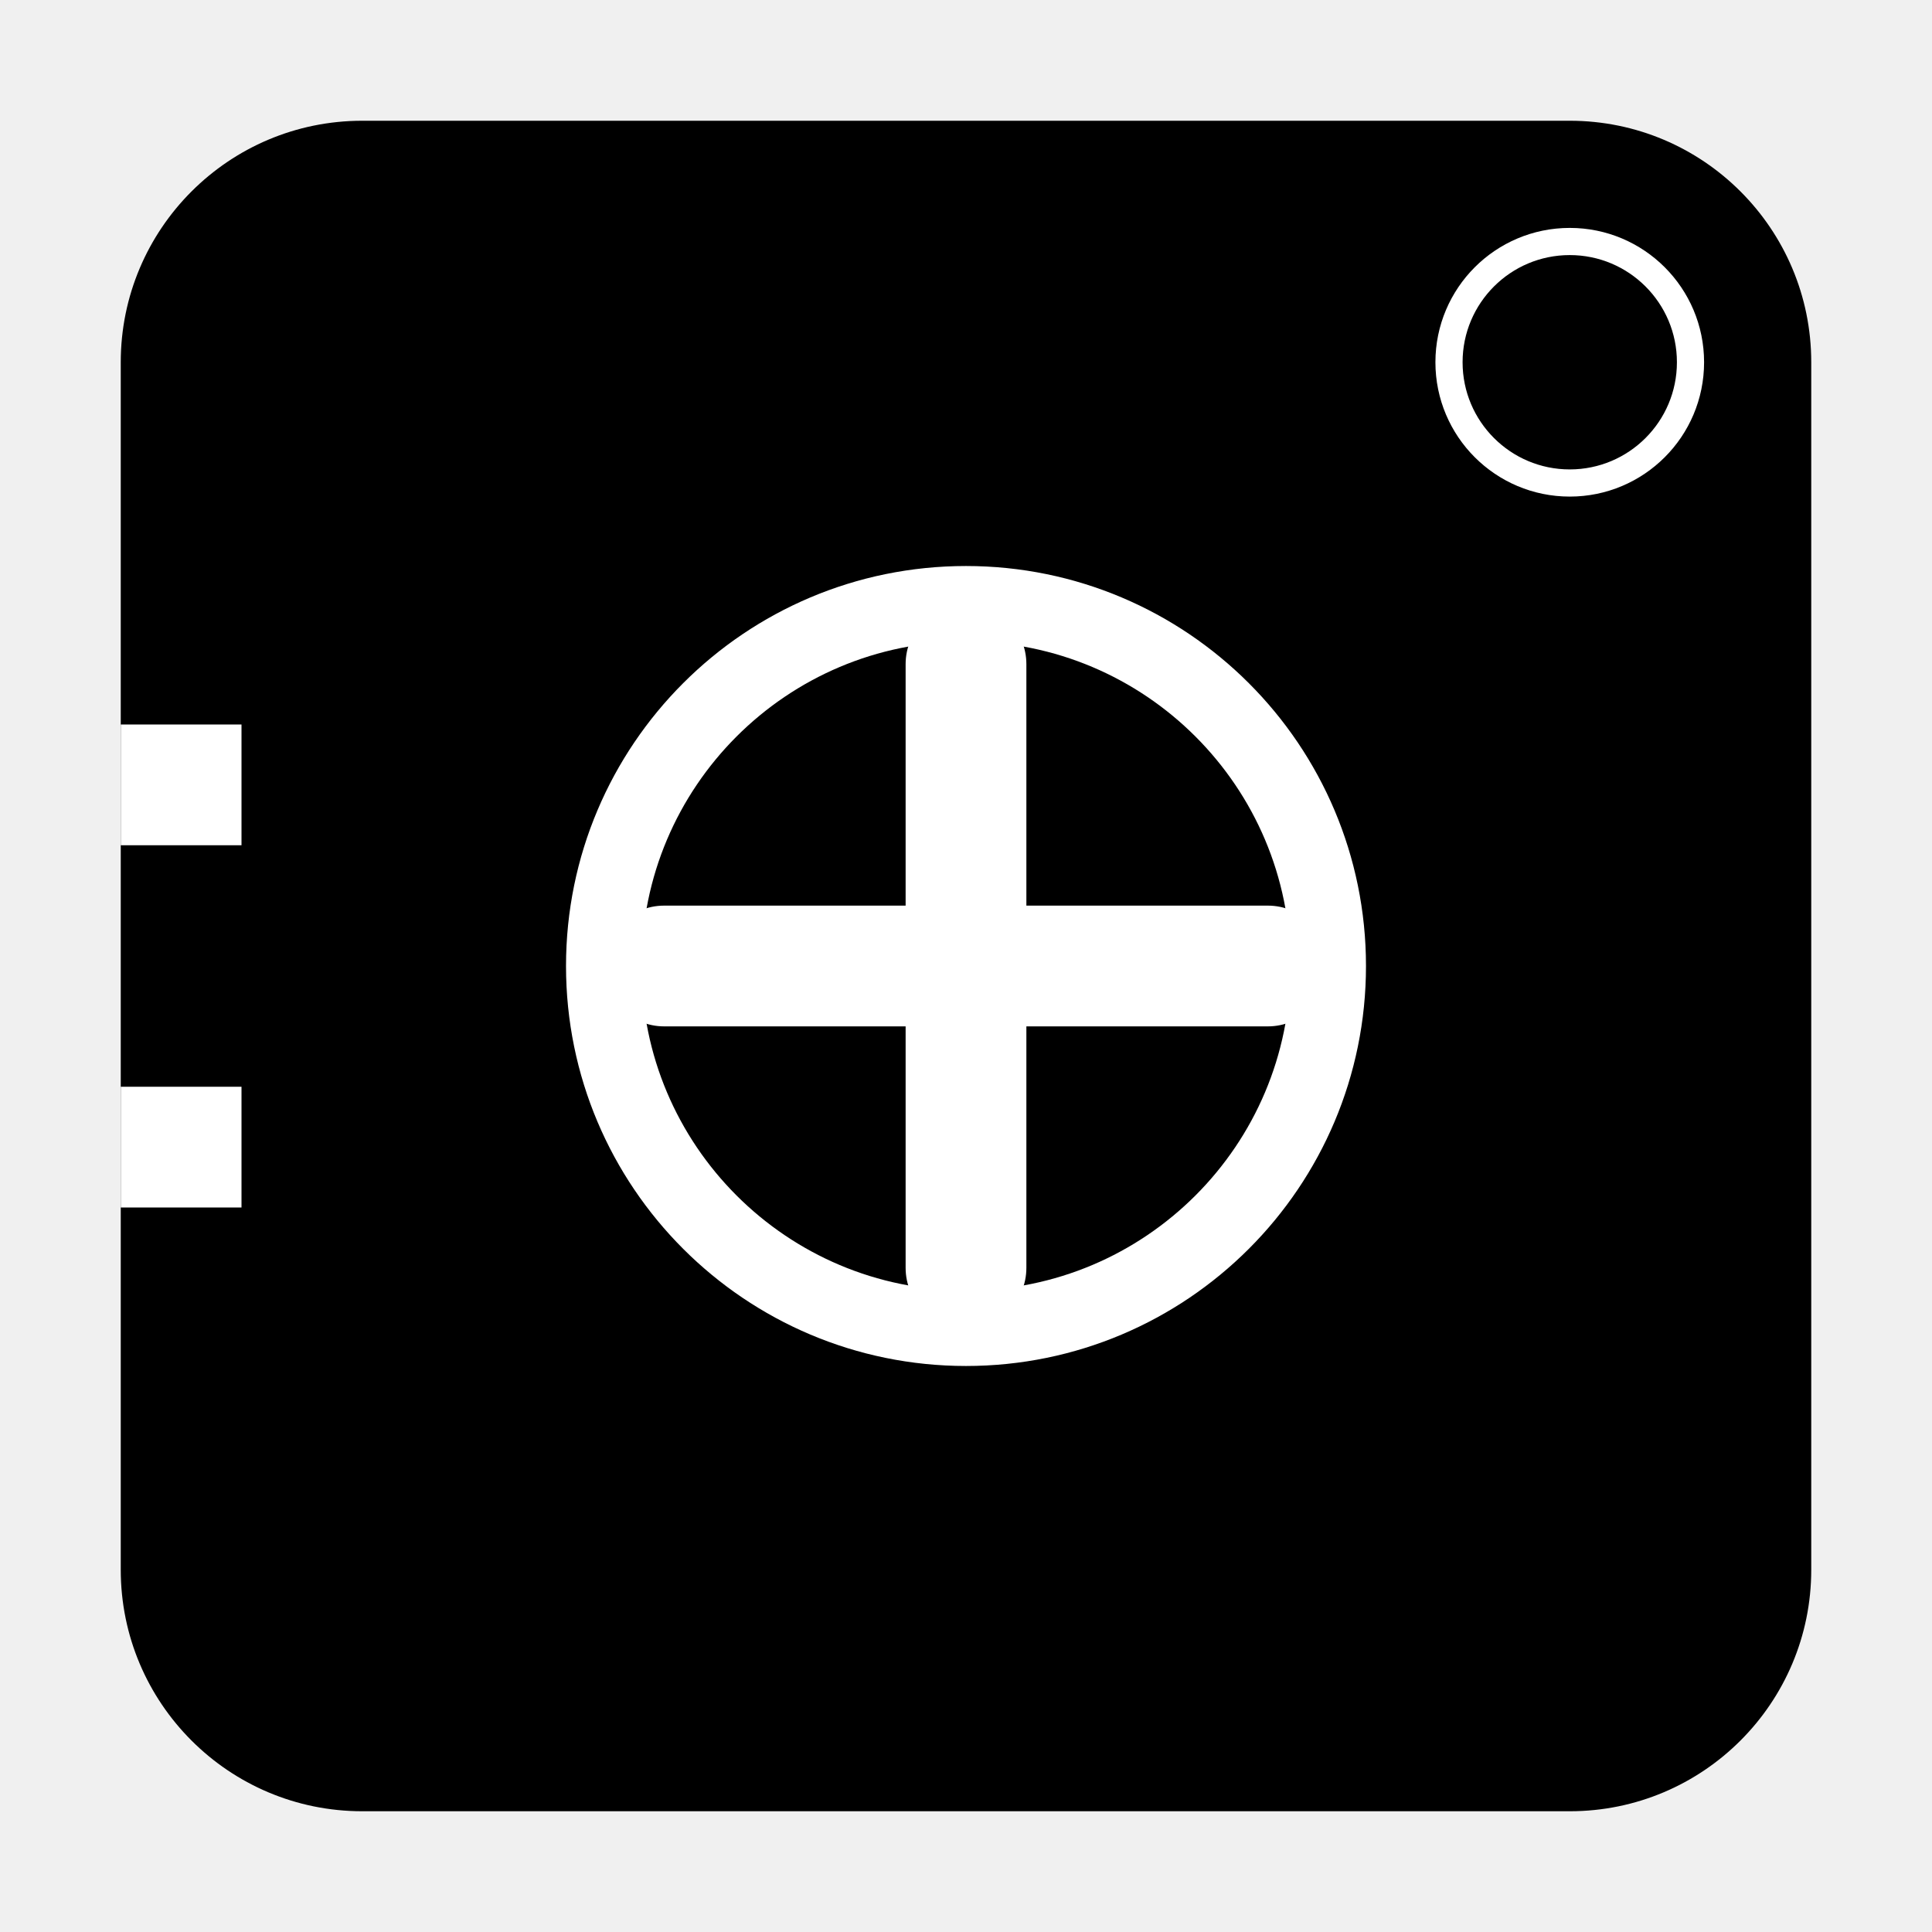
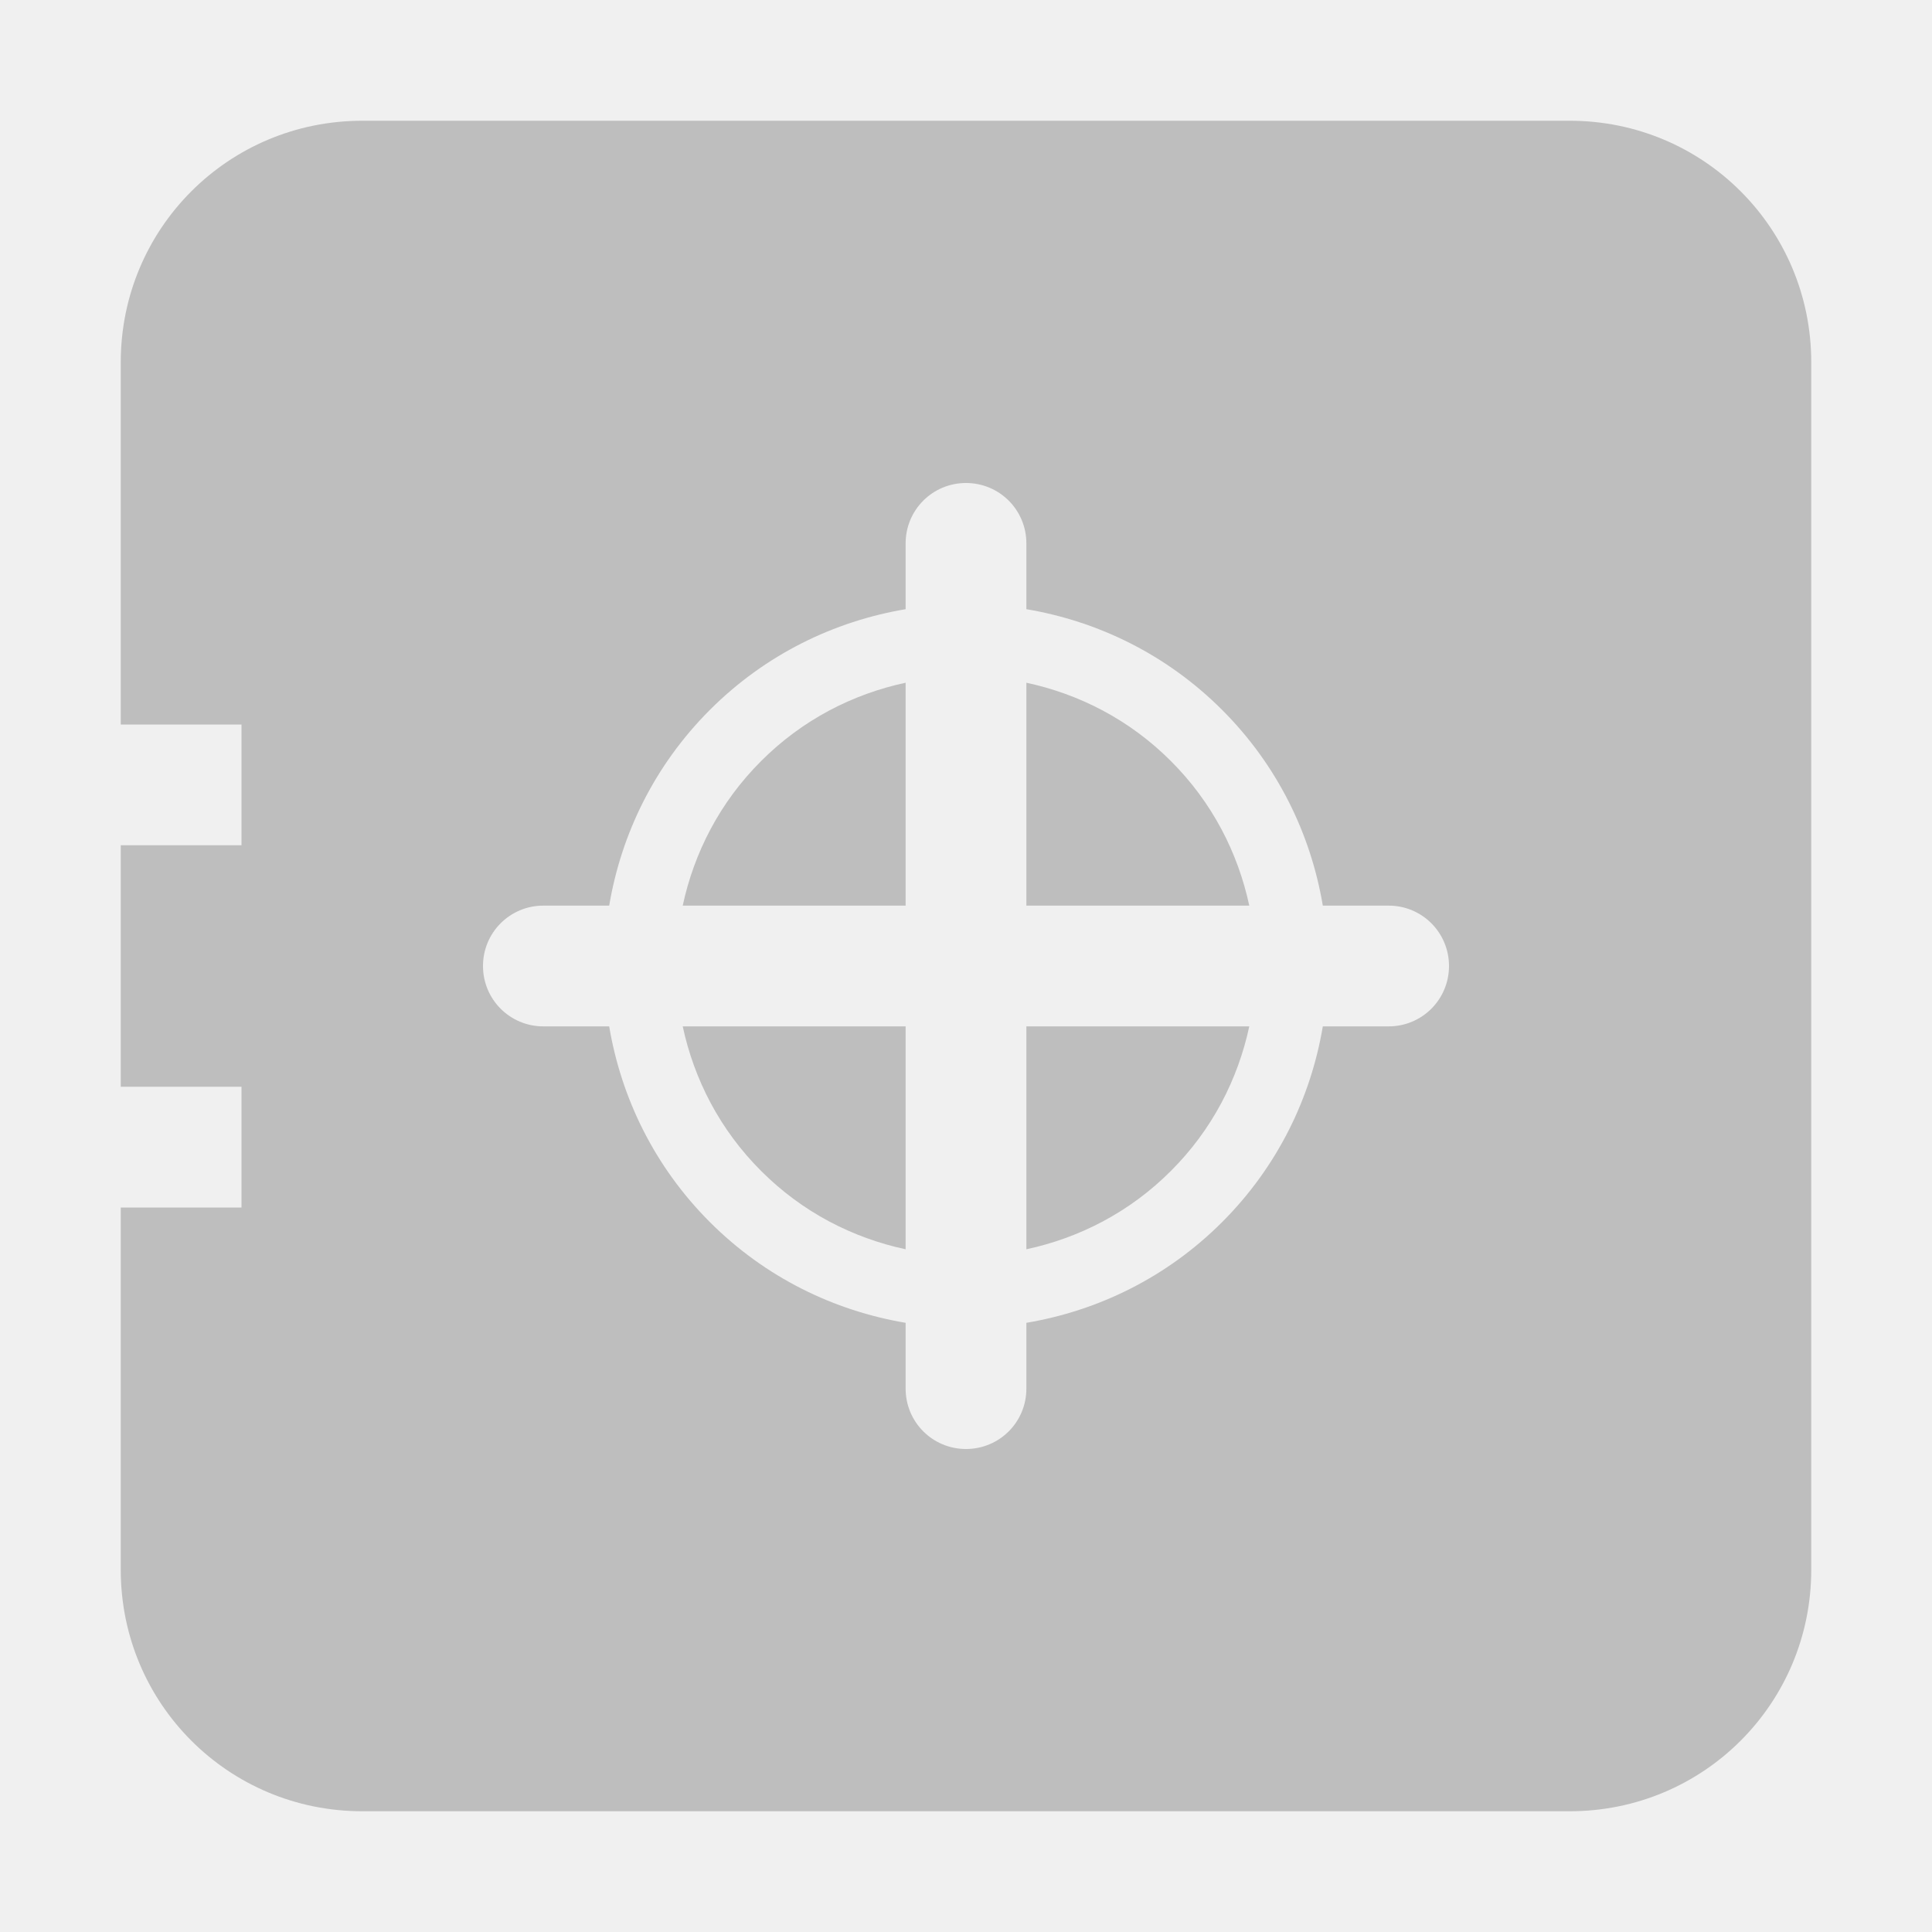
- <svg xmlns="http://www.w3.org/2000/svg" xmlns:xlink="http://www.w3.org/1999/xlink" width="16px" height="16px" viewBox="0 0 16 16" version="1.1" id="svg62">
+ <svg xmlns="http://www.w3.org/2000/svg" width="16px" height="16px" viewBox="0 0 16 16" version="1.1" id="svg62">
  <defs id="defs49">
    <filter id="alpha" filterUnits="objectBoundingBox" x="0%" y="0%" width="100%" height="100%">
      <feColorMatrix type="matrix" in="SourceGraphic" values="0 0 0 0 1 0 0 0 0 1 0 0 0 0 1 0 0 0 1 0" id="feColorMatrix2" />
    </filter>
    <mask id="mask0">
      <g filter="url(#alpha)" id="g7">
        <rect x="0" y="0" width="16" height="16" style="fill:rgb(0%,0%,0%);fill-opacity:0.1;stroke:none;" id="rect5" />
      </g>
    </mask>
    <clipPath id="clip1">
      <rect x="0" y="0" width="192" height="152" id="rect10" />
    </clipPath>
    <g id="surface10818" clip-path="url(#clip1)">
      <path style="fill:none;stroke-width:0.99;stroke-linecap:butt;stroke-linejoin:miter;stroke:rgb(0%,0%,0%);stroke-opacity:1;stroke-dasharray:0.99,0.99;stroke-miterlimit:4;" d="M 123.504 236 C 123.504 268.863 96.863 295.504 64 295.504 C 31.137 295.504 4.496 268.863 4.496 236 C 4.496 203.137 31.137 176.496 64 176.496 C 96.863 176.496 123.504 203.137 123.504 236 Z M 123.504 236 " transform="matrix(1,0,0,1,8,-156)" id="path13" />
    </g>
    <mask id="mask1">
      <g filter="url(#alpha)" id="g18">
        <rect x="0" y="0" width="16" height="16" style="fill:rgb(0%,0%,0%);fill-opacity:0.1;stroke:none;" id="rect16" />
      </g>
    </mask>
    <clipPath id="clip2">
      <rect x="0" y="0" width="192" height="152" id="rect21" />
    </clipPath>
    <g id="surface10821" clip-path="url(#clip2)">
      <path style="fill:none;stroke-width:0.99;stroke-linecap:butt;stroke-linejoin:miter;stroke:rgb(0%,0%,0%);stroke-opacity:1;stroke-dasharray:0.99,0.99;stroke-miterlimit:4;" d="M 29.195 180.496 L 98.805 180.496 C 103.609 180.496 107.504 184.047 107.504 188.426 L 107.504 283.574 C 107.504 287.953 103.609 291.504 98.805 291.504 L 29.195 291.504 C 24.391 291.504 20.496 287.953 20.496 283.574 L 20.496 188.426 C 20.496 184.047 24.391 180.496 29.195 180.496 Z M 29.195 180.496 " transform="matrix(1,0,0,1,8,-156)" id="path24" />
    </g>
    <mask id="mask2">
      <g filter="url(#alpha)" id="g29">
        <rect x="0" y="0" width="16" height="16" style="fill:rgb(0%,0%,0%);fill-opacity:0.1;stroke:none;" id="rect27" />
      </g>
    </mask>
    <clipPath id="clip3">
      <rect x="0" y="0" width="192" height="152" id="rect32" />
    </clipPath>
    <g id="surface10824" clip-path="url(#clip3)">
      <path style="fill:none;stroke-width:0.99;stroke-linecap:butt;stroke-linejoin:miter;stroke:rgb(0%,0%,0%);stroke-opacity:1;stroke-dasharray:0.99,0.99;stroke-miterlimit:4;" d="M 20.418 184.496 L 107.582 184.496 C 111.957 184.496 115.504 188.043 115.504 192.418 L 115.504 279.582 C 115.504 283.957 111.957 287.504 107.582 287.504 L 20.418 287.504 C 16.043 287.504 12.496 283.957 12.496 279.582 L 12.496 192.418 C 12.496 188.043 16.043 184.496 20.418 184.496 Z M 20.418 184.496 " transform="matrix(1,0,0,1,8,-156)" id="path35" />
    </g>
    <mask id="mask3">
      <g filter="url(#alpha)" id="g40">
        <rect x="0" y="0" width="16" height="16" style="fill:rgb(0%,0%,0%);fill-opacity:0.1;stroke:none;" id="rect38" />
      </g>
    </mask>
    <clipPath id="clip4">
      <rect x="0" y="0" width="192" height="152" id="rect43" />
    </clipPath>
    <g id="surface10827" clip-path="url(#clip4)">
      <path style="fill:none;stroke-width:0.99;stroke-linecap:butt;stroke-linejoin:miter;stroke:rgb(0%,0%,0%);stroke-opacity:1;stroke-dasharray:0.99,0.99;stroke-miterlimit:4;" d="M 16.426 200.496 L 111.574 200.496 C 115.953 200.496 119.504 204.391 119.504 209.195 L 119.504 278.805 C 119.504 283.609 115.953 287.504 111.574 287.504 L 16.426 287.504 C 12.047 287.504 8.496 283.609 8.496 278.805 L 8.496 209.195 C 8.496 204.391 12.047 200.496 16.426 200.496 Z M 16.426 200.496 " transform="matrix(1,0,0,1,8,-156)" id="path46" />
    </g>
  </defs>
-   <g id="surface10764">
-     <rect x="0" y="0" width="16" height="16" style="fill:rgb(94.118%,94.118%,94.118%);fill-opacity:1;stroke:none;" id="rect51" />
-     <use xlink:href="#surface10818" transform="matrix(1,0,0,1,-168,-16)" mask="url(#mask0)" id="use53" />
-     <use xlink:href="#surface10821" transform="matrix(1,0,0,1,-168,-16)" mask="url(#mask1)" id="use55" />
-     <use xlink:href="#surface10824" transform="matrix(1,0,0,1,-168,-16)" mask="url(#mask2)" id="use57" />
-     <use xlink:href="#surface10827" transform="matrix(1,0,0,1,-168,-16)" mask="url(#mask3)" id="use59" />
-   </g>
-   <rect style="fill:#000000;stroke:none;stroke-width:0.125" id="rect899" width="14" height="14" x="1" y="1" rx="2" />
-   <circle style="fill:none;stroke:#ffffff;stroke-width:0.225;stroke-opacity:1;stroke-miterlimit:4;stroke-dasharray:none" id="path1001" cx="13" cy="3" r="1" />
-   <rect style="fill:#ffffff;stroke:none;stroke-width:0.135;stroke-opacity:1" id="rect1017" width="1" height="3.5" x="7.5" y="5" rx="0.5" />
-   <rect style="fill:#ffffff;stroke:none;stroke-width:0.135;stroke-opacity:1" id="rect1017-1" width="1" height="3.5" x="7.5" y="7.5" rx="0.5" />
-   <rect style="fill:#ffffff;stroke:none;stroke-width:0.135;stroke-opacity:1" id="rect1017-2" width="1" height="3.5" x="7.5" y="-8.5" rx="0.5" transform="rotate(90)" />
-   <rect style="fill:#ffffff;stroke:none;stroke-width:0.135;stroke-opacity:1" id="rect1017-2-7" width="1" height="3.5" x="7.5" y="-11" rx="0.5" transform="rotate(90)" />
-   <rect style="fill:none;stroke:#ffffff;stroke-width:0.625;stroke-opacity:1;stroke-miterlimit:4;stroke-dasharray:none" id="rect1139" width="6" height="6" x="5" y="5" rx="6" />
-   <rect style="fill:#ffffff;stroke:none;stroke-width:0;stroke-miterlimit:4;stroke-dasharray:none;stroke-opacity:1" id="rect1141" width="1" height="1" x="1" y="6" />
-   <rect style="fill:#ffffff;stroke:none;stroke-width:0;stroke-miterlimit:4;stroke-dasharray:none;stroke-opacity:1" id="rect1141-6" width="1" height="1" x="1" y="9" />
+   <path id="rect899" clip-path="none" style="fill:#bebebe;fill-opacity:1;stroke:none;stroke-width:0.125" d="M 3 1 C 1.892 1 1 1.892 1 3 L 1 6 L 2 6 L 2 7 L 1 7 L 1 9 L 2 9 L 2 10 L 1 10 L 1 13 C 1 14.108 1.892 15 3 15 L 13 15 C 14.108 15 15 14.108 15 13 L 15 3 C 15 1.892 14.108 1 13 1 L 3 1 z M 8 4 C 8.277 4 8.5 4.223 8.5 4.5 L 8.5 5.045 C 9.093 5.145 9.662 5.42 10.121 5.879 C 10.58 6.338 10.855 6.907 10.955 7.5 L 11.5 7.5 C 11.777 7.5 12 7.723 12 8 C 12 8.277 11.777 8.5 11.5 8.5 L 10.955 8.5 C 10.855 9.093 10.58 9.662 10.121 10.121 C 9.662 10.58 9.093 10.855 8.5 10.955 L 8.5 11.5 C 8.5 11.777 8.277 12 8 12 C 7.723 12 7.5 11.777 7.5 11.5 L 7.5 10.955 C 6.907 10.855 6.338 10.58 5.879 10.121 C 5.42 9.662 5.145 9.093 5.045 8.5 L 4.5 8.5 C 4.223 8.5 4 8.277 4 8 C 4 7.723 4.223 7.5 4.5 7.5 L 5.045 7.5 C 5.145 6.907 5.42 6.338 5.879 5.879 C 6.338 5.42 6.907 5.145 7.5 5.045 L 7.5 4.5 C 7.5 4.223 7.723 4 8 4 z M 7.5 5.654 C 7.062 5.748 6.644 5.961 6.303 6.303 C 5.961 6.644 5.748 7.062 5.654 7.5 L 7.5 7.5 L 7.5 5.654 z M 8.5 5.654 L 8.5 7.5 L 10.346 7.5 C 10.252 7.062 10.039 6.644 9.697 6.303 C 9.356 5.961 8.938 5.748 8.5 5.654 z M 5.654 8.5 C 5.748 8.938 5.961 9.356 6.303 9.697 C 6.644 10.039 7.062 10.252 7.5 10.346 L 7.5 8.5 L 5.654 8.5 z M 8.5 8.5 L 8.5 10.346 C 8.938 10.252 9.356 10.039 9.697 9.697 C 10.039 9.356 10.252 8.938 10.346 8.5 L 8.5 8.5 z " />
</svg>
